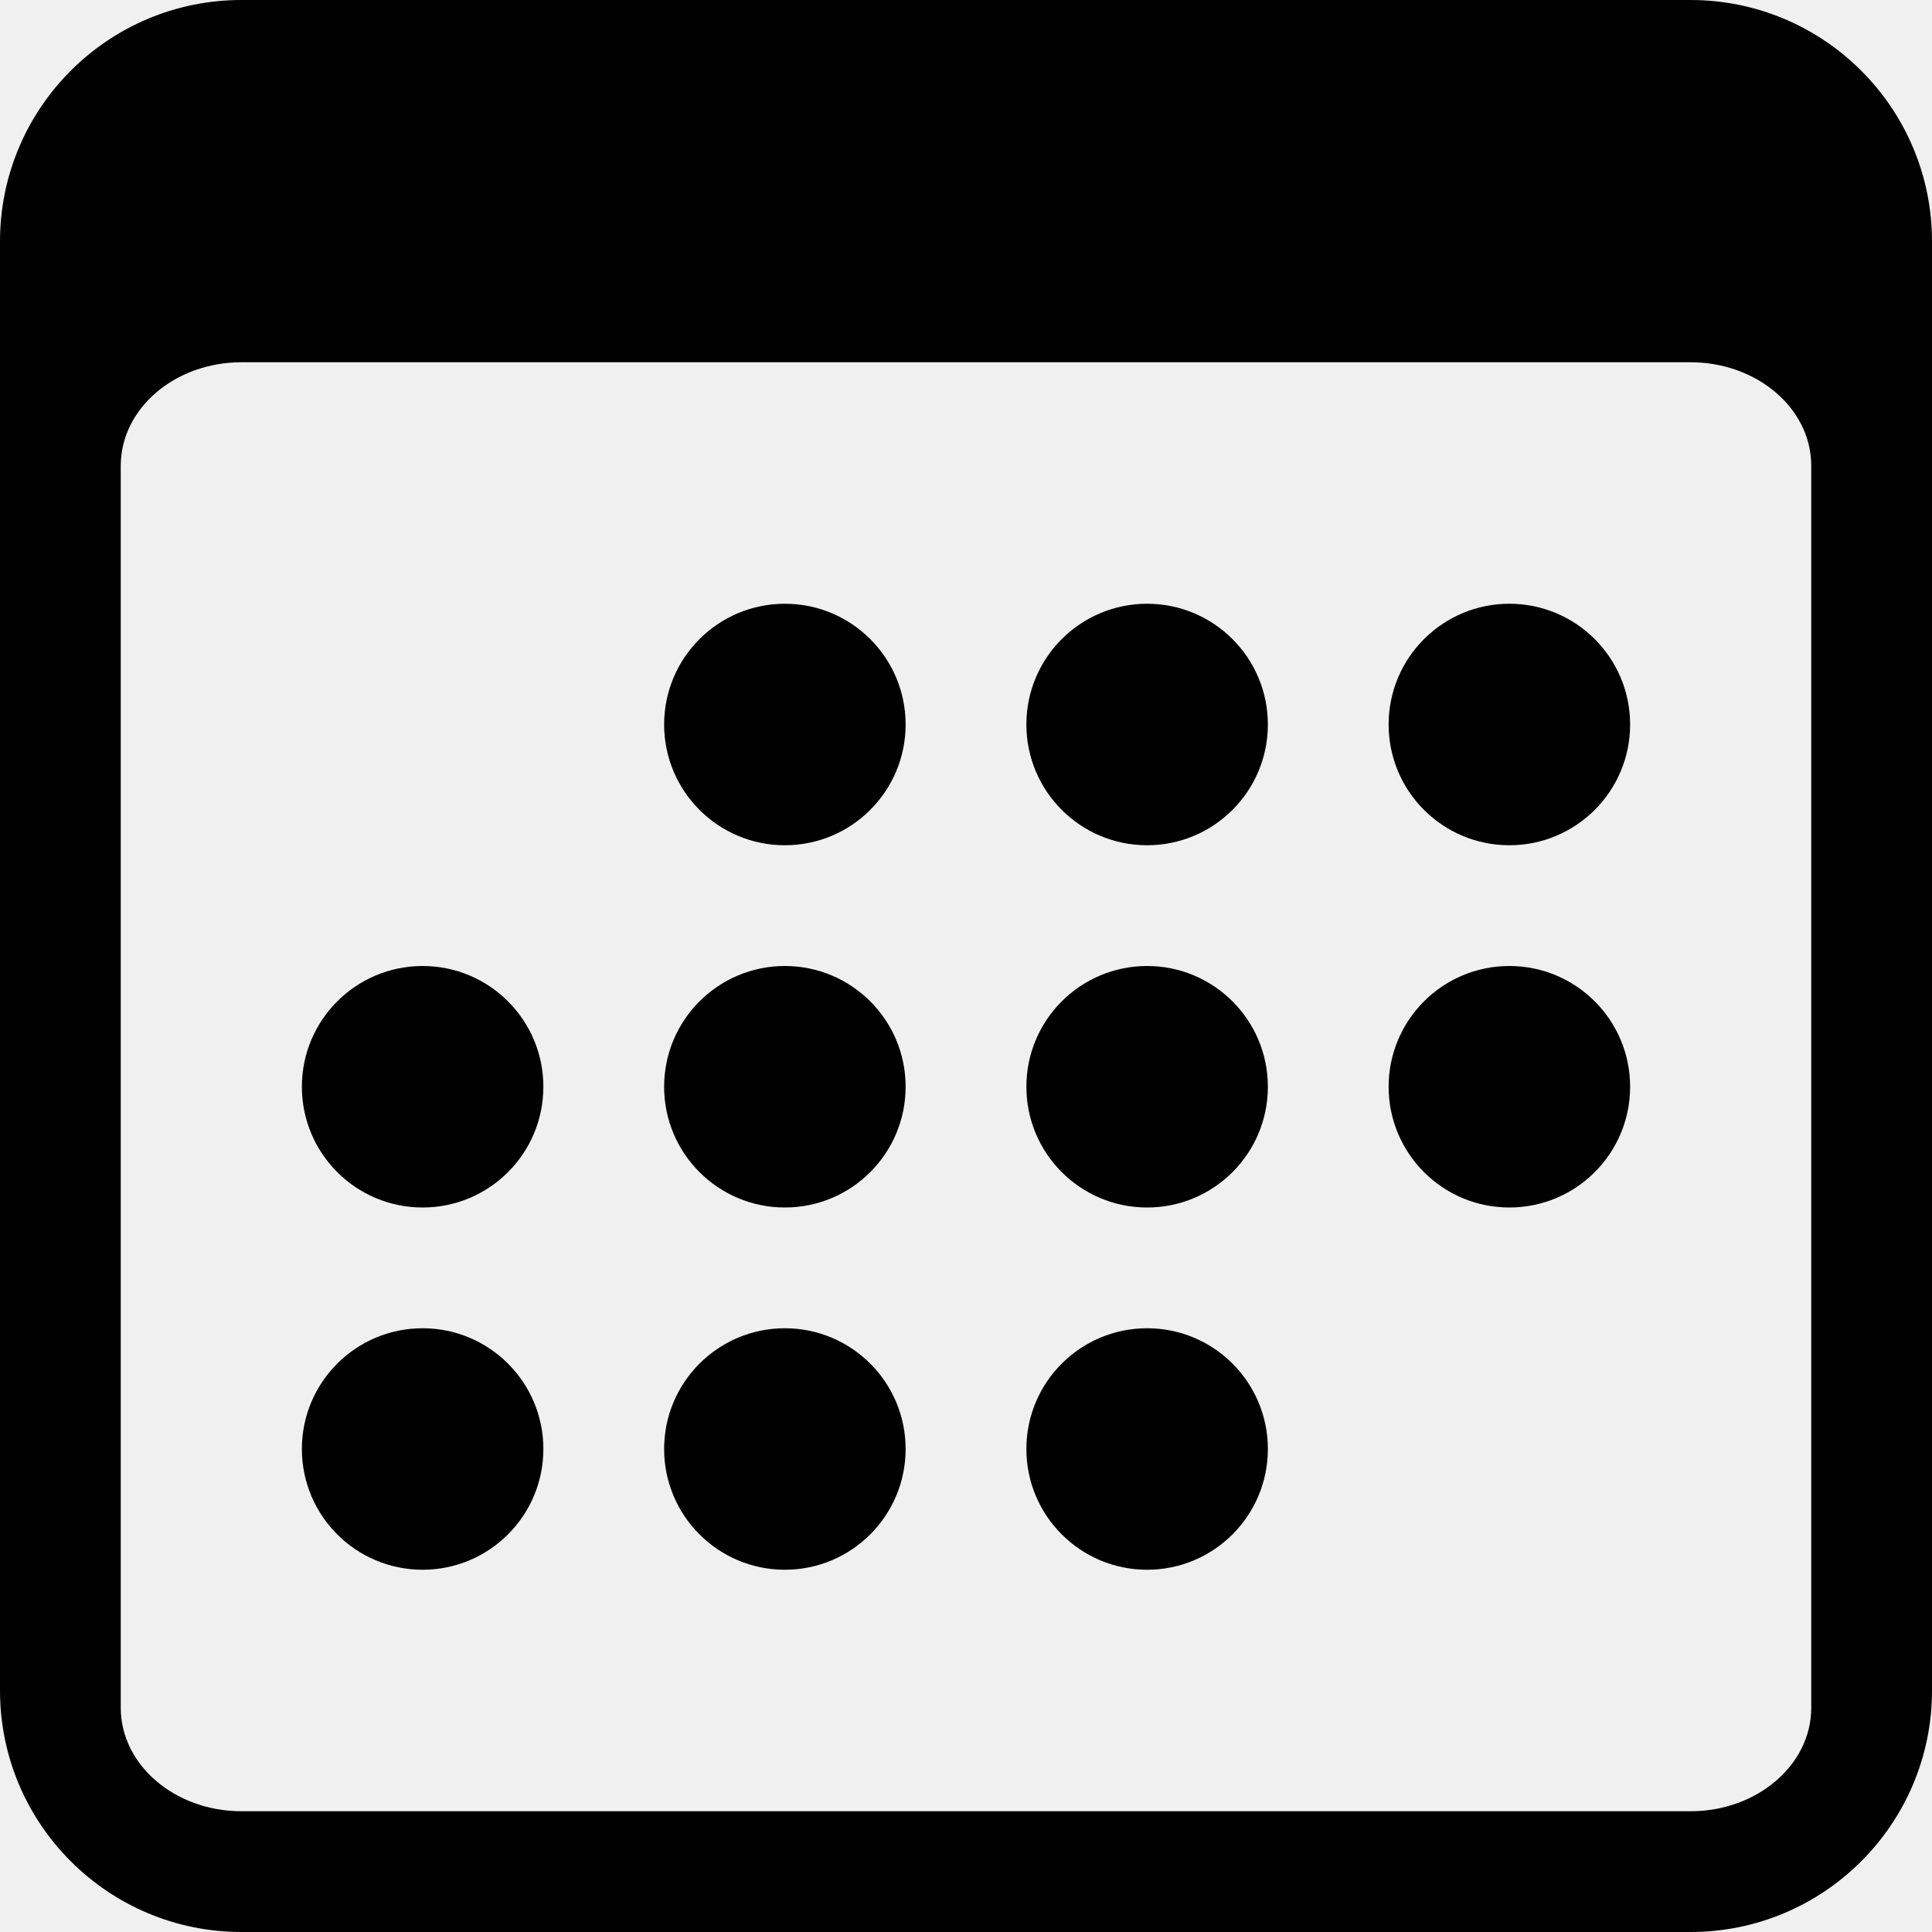
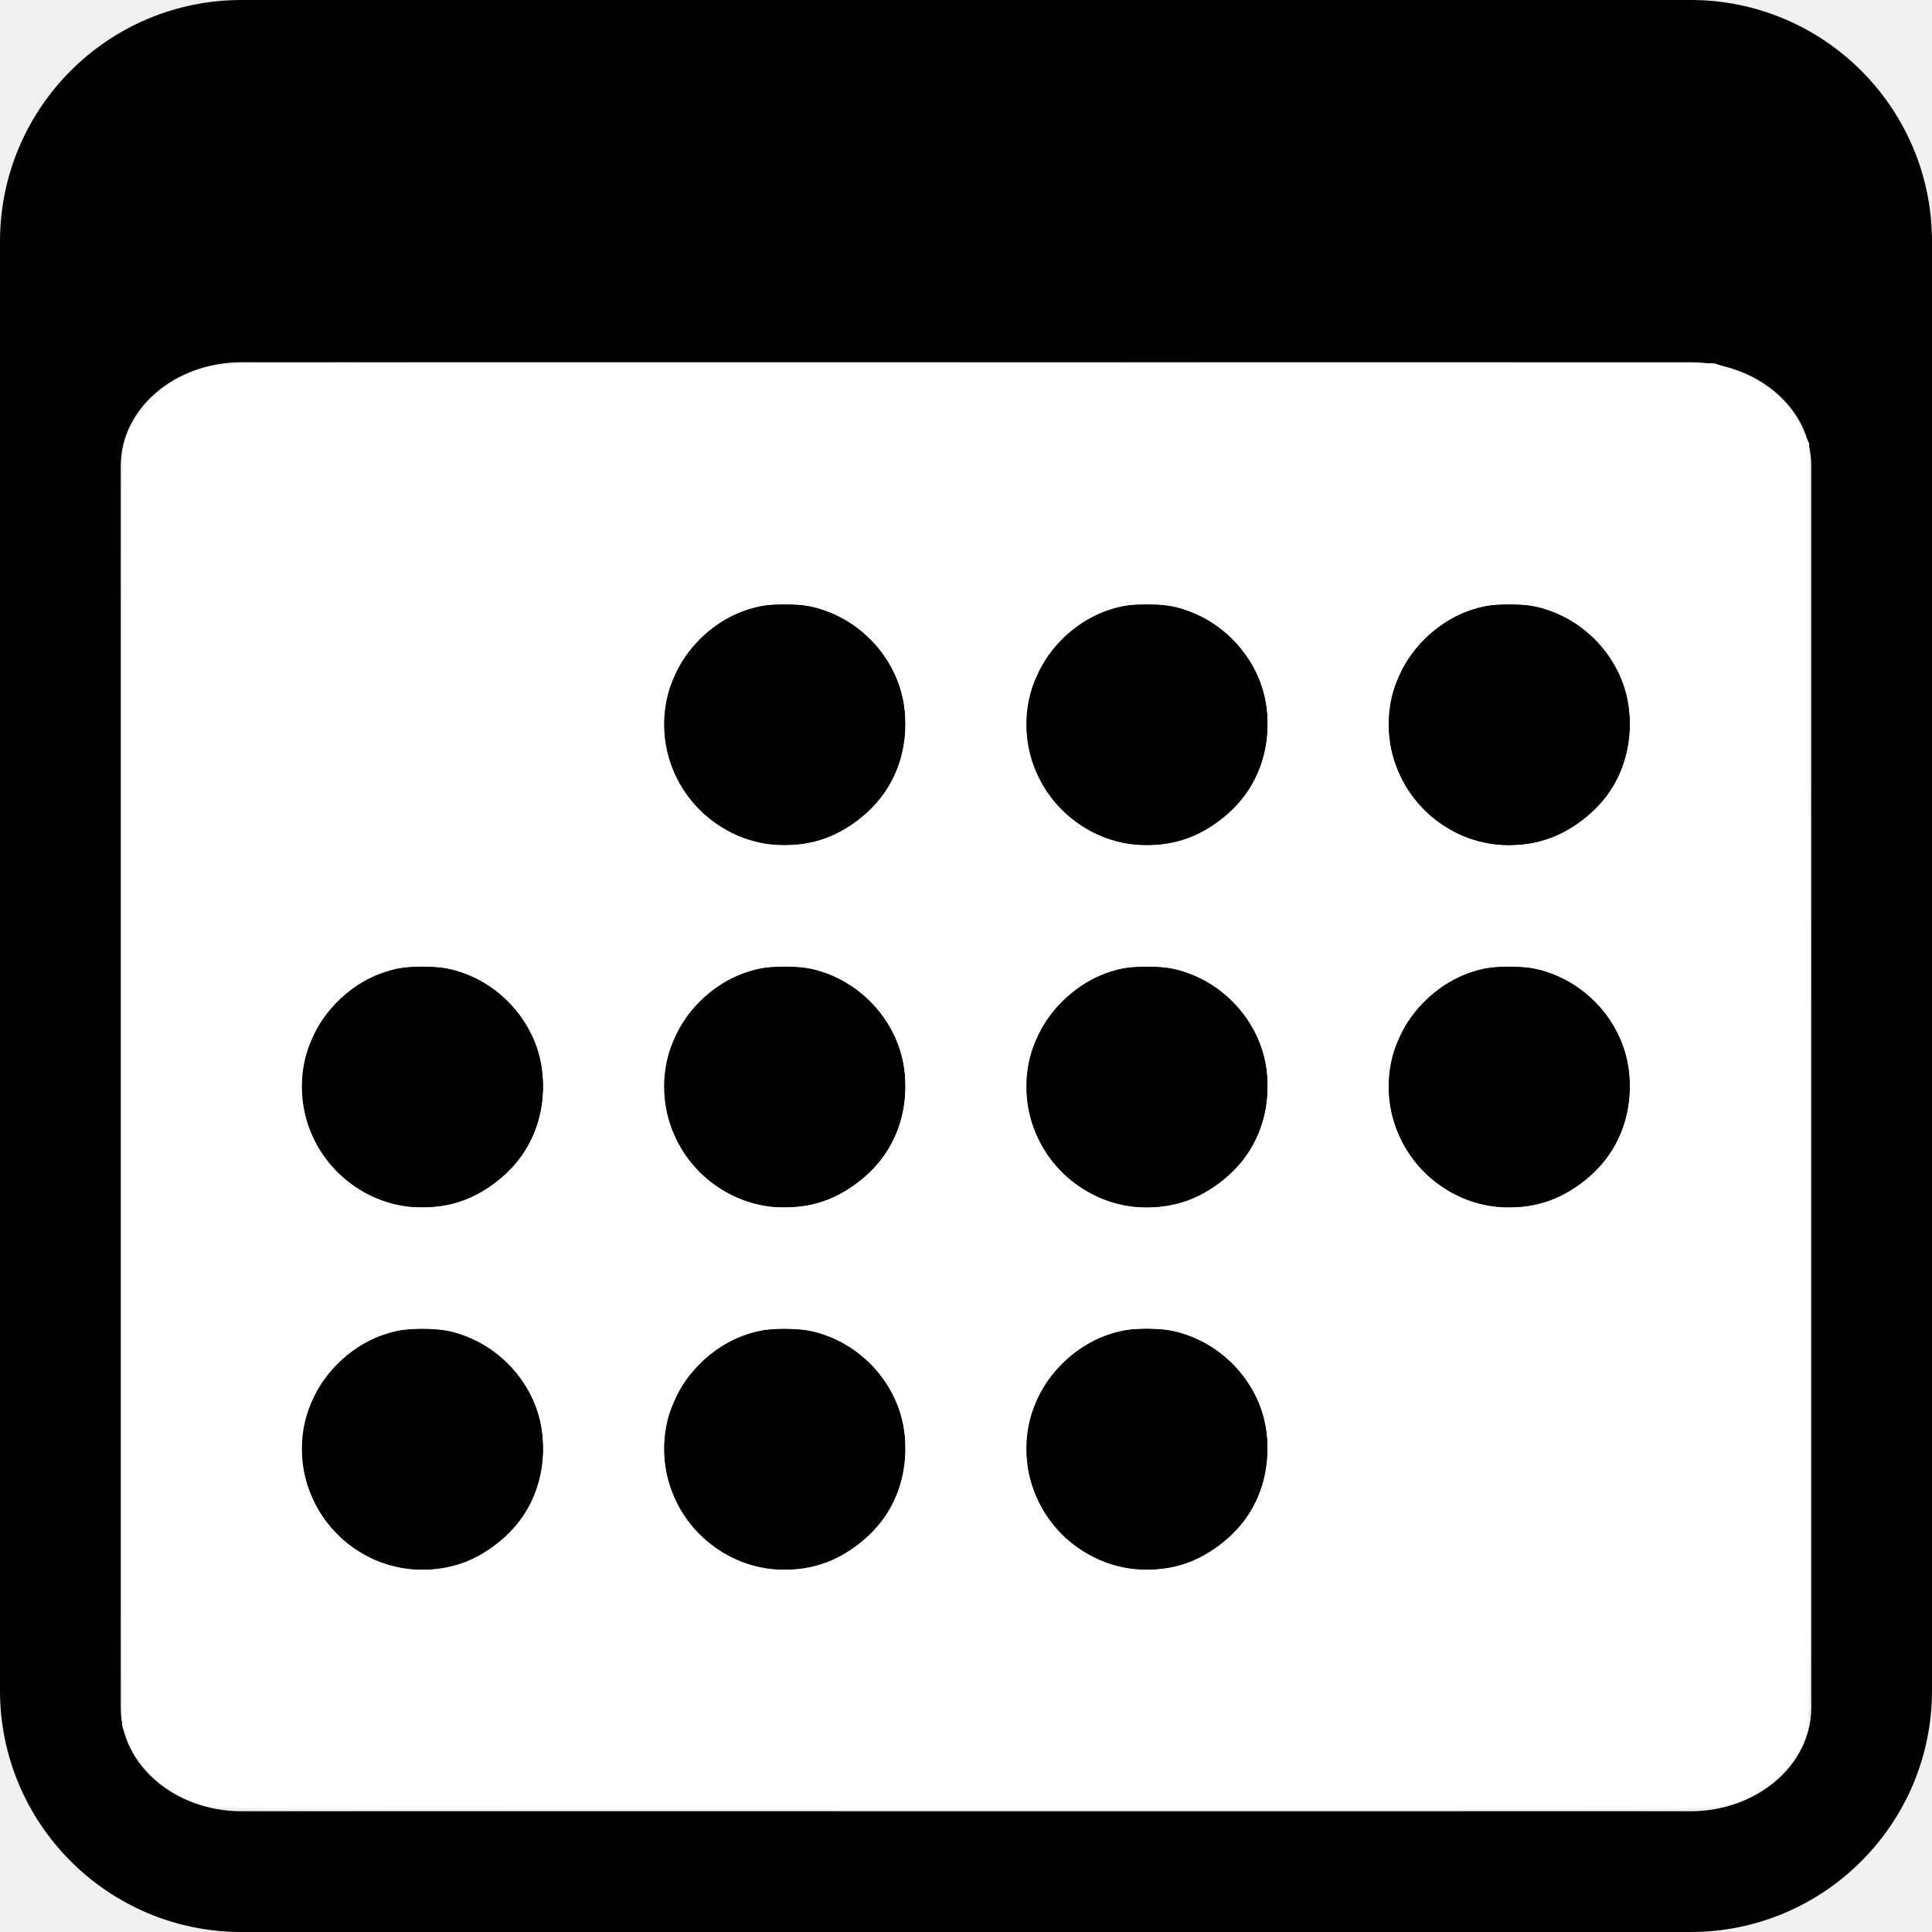
- <svg xmlns="http://www.w3.org/2000/svg" class="bi bi-calendar" width="1em" height="1em" viewBox="0 0 16 16" fill="currentColor">
-   <path fill-rule="evenodd" d="M14 0H2a2 2 0 00-2 2v12a2 2 0 002 2h12a2 2 0 002-2V2a2 2 0 00-2-2zM1 3.857C1 3.384 1.448 3 2 3h12c.552 0 1 .384 1 .857v10.286c0 .473-.448.857-1 .857H2c-.552 0-1-.384-1-.857V3.857z" clip-rule="evenodd" />
-   <path fill-rule="evenodd" d="M6.5 7a1 1 0 100-2 1 1 0 000 2zm3 0a1 1 0 100-2 1 1 0 000 2zm3 0a1 1 0 100-2 1 1 0 000 2zm-9 3a1 1 0 100-2 1 1 0 000 2zm3 0a1 1 0 100-2 1 1 0 000 2zm3 0a1 1 0 100-2 1 1 0 000 2zm3 0a1 1 0 100-2 1 1 0 000 2zm-9 3a1 1 0 100-2 1 1 0 000 2zm3 0a1 1 0 100-2 1 1 0 000 2zm3 0a1 1 0 100-2 1 1 0 000 2z" clip-rule="evenodd" />
+ <svg xmlns="http://www.w3.org/2000/svg" class="bi bi-calendar" width="1em" height="1em" viewBox="0 0 16 16" fill="currentColor" version="1.1" id="svg6">
+   <defs id="defs10" />
+   <path fill-rule="evenodd" d="M14 0H2a2 2 0 00-2 2v12a2 2 0 002 2h12a2 2 0 002-2V2a2 2 0 00-2-2zM1 3.857C1 3.384 1.448 3 2 3h12c.552 0 1 .384 1 .857v10.286c0 .473-.448.857-1 .857H2c-.552 0-1-.384-1-.857V3.857z" clip-rule="evenodd" id="path2" />
+   <path fill-rule="evenodd" d="M6.5 7a1 1 0 100-2 1 1 0 000 2zm3 0a1 1 0 100-2 1 1 0 000 2zm3 0a1 1 0 100-2 1 1 0 000 2zm-9 3a1 1 0 100-2 1 1 0 000 2zm3 0a1 1 0 100-2 1 1 0 000 2zm3 0a1 1 0 100-2 1 1 0 000 2zm3 0a1 1 0 100-2 1 1 0 000 2zm-9 3a1 1 0 100-2 1 1 0 000 2zm3 0a1 1 0 100-2 1 1 0 000 2zm3 0a1 1 0 100-2 1 1 0 000 2z" clip-rule="evenodd" id="path4" />
+   <path style="fill:#ffffff;stroke-width:0.017" d="M 1.713,14.954 C 1.403,14.87 1.161,14.666 1.052,14.395 l -0.038,-0.095 -0.004,-5.246 c -0.003,-3.727 8.706e-4,-5.272 0.014,-5.335 0.07,-0.34 0.392,-0.625 0.781,-0.692 0.122,-0.021 0.987,-0.024 6.269,-0.02 l 6.127,0.004 0.119,0.04 c 0.282,0.094 0.482,0.258 0.596,0.487 l 0.065,0.132 0.005,5.281 c 0.005,4.877 0.003,5.289 -0.023,5.387 -0.075,0.283 -0.347,0.53 -0.678,0.614 -0.129,0.033 -0.21,0.033 -6.293,0.032 -5.902,-9.77e-4 -6.167,-0.002 -6.277,-0.032 z m 2.053,-1.985 c 0.152,-0.042 0.219,-0.076 0.35,-0.175 0.251,-0.19 0.388,-0.473 0.386,-0.799 -0.001,-0.265 -0.086,-0.485 -0.262,-0.678 -0.112,-0.122 -0.246,-0.208 -0.42,-0.269 -0.126,-0.044 -0.168,-0.05 -0.323,-0.05 -0.208,8.59e-4 -0.337,0.035 -0.507,0.136 -0.302,0.178 -0.493,0.509 -0.493,0.853 0,0.18 0.025,0.286 0.106,0.457 0.123,0.258 0.381,0.467 0.661,0.535 0.141,0.034 0.359,0.03 0.503,-0.01 z m 3,0 c 0.152,-0.042 0.219,-0.076 0.35,-0.175 0.251,-0.19 0.388,-0.473 0.386,-0.799 -0.001,-0.265 -0.086,-0.485 -0.262,-0.678 -0.112,-0.122 -0.246,-0.208 -0.42,-0.269 -0.126,-0.044 -0.168,-0.05 -0.323,-0.05 -0.208,8.59e-4 -0.337,0.035 -0.507,0.136 -0.302,0.178 -0.493,0.509 -0.493,0.853 0,0.18 0.025,0.286 0.106,0.457 0.123,0.258 0.381,0.467 0.661,0.535 0.141,0.034 0.359,0.03 0.503,-0.01 z m 3,0 c 0.152,-0.042 0.219,-0.076 0.35,-0.175 0.251,-0.19 0.388,-0.473 0.386,-0.799 -0.001,-0.265 -0.086,-0.485 -0.262,-0.678 -0.112,-0.122 -0.246,-0.208 -0.42,-0.269 -0.126,-0.044 -0.168,-0.05 -0.323,-0.05 -0.208,8.59e-4 -0.337,0.035 -0.507,0.136 -0.302,0.178 -0.493,0.509 -0.493,0.853 0,0.18 0.025,0.286 0.106,0.457 0.123,0.258 0.381,0.467 0.661,0.535 0.141,0.034 0.359,0.03 0.503,-0.01 z m -6,-3 C 3.918,9.927 3.985,9.893 4.115,9.794 4.366,9.605 4.503,9.321 4.502,8.995 4.501,8.73 4.415,8.51 4.239,8.317 4.128,8.195 3.993,8.109 3.819,8.048 3.693,8.005 3.651,7.998 3.496,7.999 3.288,8 3.159,8.034 2.99,8.134 2.688,8.313 2.496,8.644 2.496,8.988 c 0,0.18 0.025,0.286 0.106,0.457 0.123,0.258 0.381,0.467 0.661,0.535 0.141,0.034 0.359,0.03 0.503,-0.01 z m 3,0 C 6.918,9.927 6.985,9.893 7.115,9.794 7.366,9.605 7.503,9.321 7.502,8.995 7.501,8.73 7.415,8.51 7.239,8.317 7.128,8.195 6.993,8.109 6.819,8.048 6.693,8.005 6.651,7.998 6.496,7.999 6.288,8 6.159,8.034 5.99,8.134 5.688,8.313 5.496,8.644 5.496,8.988 c 0,0.18 0.025,0.286 0.106,0.457 0.123,0.258 0.381,0.467 0.661,0.535 0.141,0.034 0.359,0.03 0.503,-0.01 z m 3,0 C 9.918,9.927 9.985,9.893 10.115,9.794 10.366,9.605 10.503,9.321 10.502,8.995 10.501,8.73 10.415,8.51 10.239,8.317 10.128,8.195 9.993,8.109 9.819,8.048 9.693,8.005 9.651,7.998 9.496,7.999 9.288,8 9.159,8.034 8.99,8.134 8.688,8.313 8.496,8.644 8.496,8.988 c 0,0.18 0.025,0.286 0.106,0.457 0.123,0.258 0.381,0.467 0.661,0.535 0.141,0.034 0.359,0.03 0.503,-0.01 z m 3,0 c 0.152,-0.042 0.219,-0.076 0.35,-0.175 0.251,-0.19 0.388,-0.473 0.386,-0.799 -0.001,-0.265 -0.086,-0.485 -0.262,-0.678 -0.112,-0.122 -0.246,-0.208 -0.42,-0.269 -0.126,-0.044 -0.168,-0.05 -0.323,-0.05 -0.208,8.593e-4 -0.337,0.035 -0.507,0.136 -0.302,0.178 -0.493,0.509 -0.493,0.853 0,0.18 0.025,0.286 0.106,0.457 0.123,0.258 0.381,0.467 0.661,0.535 0.141,0.034 0.359,0.03 0.503,-0.01 z m -6,-3 C 6.918,6.927 6.985,6.893 7.115,6.794 7.366,6.605 7.503,6.321 7.502,5.995 7.501,5.73 7.415,5.51 7.239,5.317 7.128,5.195 6.993,5.109 6.819,5.048 6.693,5.005 6.651,4.998 6.496,4.999 6.288,5 6.159,5.034 5.99,5.134 5.688,5.313 5.496,5.644 5.496,5.988 c 0,0.18 0.025,0.286 0.106,0.457 0.123,0.258 0.381,0.467 0.661,0.535 0.141,0.034 0.359,0.03 0.503,-0.01 z m 3,0 C 9.918,6.927 9.985,6.893 10.115,6.794 10.366,6.605 10.503,6.321 10.502,5.995 10.501,5.73 10.415,5.51 10.239,5.317 10.128,5.195 9.993,5.109 9.819,5.048 9.693,5.005 9.651,4.998 9.496,4.999 9.288,5 9.159,5.034 8.99,5.134 8.688,5.313 8.496,5.644 8.496,5.988 c 0,0.18 0.025,0.286 0.106,0.457 0.123,0.258 0.381,0.467 0.661,0.535 0.141,0.034 0.359,0.03 0.503,-0.01 z m 3,0 c 0.152,-0.042 0.219,-0.076 0.35,-0.175 0.251,-0.19 0.388,-0.473 0.386,-0.799 -0.001,-0.265 -0.086,-0.485 -0.262,-0.678 -0.112,-0.122 -0.246,-0.208 -0.42,-0.269 -0.126,-0.044 -0.168,-0.05 -0.323,-0.05 -0.208,8.593e-4 -0.337,0.035 -0.507,0.136 -0.302,0.178 -0.493,0.509 -0.493,0.853 0,0.18 0.025,0.286 0.106,0.457 0.123,0.258 0.381,0.467 0.661,0.535 0.141,0.034 0.359,0.03 0.503,-0.01 z" id="path16" />
+   <path style="fill:#ffffff;stroke-width:0.017" d="M 1.725,14.959 C 1.475,14.899 1.21,14.704 1.103,14.502 0.998,14.305 1.005,14.716 1.005,9.009 c 0,-3.749 0.005,-5.233 0.019,-5.297 0.063,-0.303 0.344,-0.573 0.696,-0.67 0.102,-0.028 0.451,-0.03 6.294,-0.03 h 6.186 l 0.119,0.04 c 0.285,0.096 0.482,0.258 0.596,0.487 l 0.065,0.132 0.005,5.281 c 0.005,4.877 0.003,5.289 -0.023,5.387 -0.075,0.283 -0.347,0.53 -0.678,0.614 -0.129,0.033 -0.21,0.033 -6.293,0.032 -5.317,-0.001 -6.176,-0.005 -6.264,-0.026 z M 3.731,12.978 c 0.361,-0.082 0.665,-0.388 0.749,-0.753 0.03,-0.128 0.025,-0.368 -0.009,-0.487 -0.098,-0.341 -0.367,-0.61 -0.708,-0.708 -0.119,-0.034 -0.359,-0.039 -0.487,-0.009 -0.358,0.083 -0.669,0.392 -0.754,0.751 -0.079,0.336 0.023,0.69 0.27,0.937 0.131,0.131 0.305,0.231 0.471,0.271 0.124,0.03 0.332,0.029 0.468,-0.001 z m 3,0 c 0.361,-0.082 0.665,-0.388 0.749,-0.753 0.03,-0.128 0.025,-0.368 -0.009,-0.487 -0.098,-0.341 -0.367,-0.61 -0.708,-0.708 -0.119,-0.034 -0.359,-0.039 -0.487,-0.009 -0.358,0.083 -0.669,0.392 -0.754,0.751 -0.079,0.336 0.023,0.69 0.27,0.937 0.131,0.131 0.305,0.231 0.471,0.271 0.124,0.03 0.332,0.029 0.468,-0.001 z m 3,0 c 0.361,-0.082 0.665,-0.388 0.749,-0.753 0.03,-0.128 0.025,-0.368 -0.009,-0.487 -0.098,-0.341 -0.367,-0.61 -0.708,-0.708 -0.119,-0.034 -0.359,-0.039 -0.487,-0.009 -0.358,0.083 -0.669,0.392 -0.754,0.751 -0.079,0.336 0.023,0.69 0.27,0.937 0.131,0.131 0.305,0.231 0.471,0.271 0.124,0.03 0.332,0.029 0.468,-0.001 z m -6,-3 C 4.092,9.895 4.396,9.59 4.48,9.224 4.51,9.096 4.505,8.856 4.471,8.737 4.372,8.396 4.104,8.128 3.763,8.029 3.644,7.995 3.404,7.99 3.276,8.02 2.917,8.102 2.606,8.412 2.522,8.77 c -0.079,0.336 0.023,0.69 0.27,0.937 0.131,0.131 0.305,0.231 0.471,0.271 0.124,0.03 0.332,0.029 0.468,-0.001 z m 3,0 C 7.092,9.895 7.396,9.59 7.48,9.224 7.51,9.096 7.505,8.856 7.471,8.737 7.372,8.396 7.104,8.128 6.763,8.029 6.644,7.995 6.404,7.99 6.276,8.02 5.917,8.102 5.606,8.412 5.522,8.77 c -0.079,0.336 0.023,0.69 0.27,0.937 0.131,0.131 0.305,0.231 0.471,0.271 0.124,0.03 0.332,0.029 0.468,-0.001 z m 3,0 c 0.361,-0.082 0.665,-0.388 0.749,-0.753 0.03,-0.128 0.025,-0.368 -0.009,-0.487 -0.098,-0.341 -0.367,-0.61 -0.708,-0.708 -0.119,-0.034 -0.359,-0.039 -0.487,-0.009 -0.358,0.083 -0.669,0.392 -0.754,0.751 -0.079,0.336 0.023,0.69 0.27,0.937 0.131,0.131 0.305,0.231 0.471,0.271 0.124,0.03 0.332,0.029 0.468,-0.001 z m 3,0 c 0.361,-0.082 0.665,-0.388 0.749,-0.753 0.03,-0.128 0.025,-0.368 -0.009,-0.487 -0.098,-0.341 -0.367,-0.61 -0.708,-0.708 -0.119,-0.034 -0.359,-0.039 -0.487,-0.009 -0.358,0.083 -0.669,0.392 -0.754,0.751 -0.079,0.336 0.023,0.69 0.27,0.937 0.131,0.131 0.305,0.231 0.471,0.271 0.124,0.03 0.332,0.029 0.468,-0.001 z m -6,-3 C 7.092,6.895 7.396,6.59 7.48,6.224 7.51,6.096 7.505,5.856 7.471,5.737 7.372,5.396 7.104,5.128 6.763,5.029 6.644,4.995 6.404,4.99 6.276,5.02 5.917,5.102 5.606,5.412 5.522,5.77 c -0.079,0.336 0.023,0.69 0.27,0.937 0.131,0.131 0.305,0.231 0.471,0.271 0.124,0.03 0.332,0.029 0.468,-0.001 z m 3,0 c 0.361,-0.082 0.665,-0.388 0.749,-0.753 0.03,-0.128 0.025,-0.368 -0.009,-0.487 C 10.372,5.396 10.104,5.128 9.763,5.029 9.644,4.995 9.404,4.99 9.276,5.02 8.917,5.102 8.606,5.412 8.522,5.77 8.443,6.107 8.544,6.46 8.792,6.708 8.923,6.839 9.097,6.939 9.263,6.979 9.387,7.009 9.595,7.008 9.731,6.978 Z m 3,0 c 0.361,-0.082 0.665,-0.388 0.749,-0.753 0.03,-0.128 0.025,-0.368 -0.009,-0.487 -0.098,-0.341 -0.367,-0.61 -0.708,-0.708 -0.119,-0.034 -0.359,-0.039 -0.487,-0.009 -0.358,0.083 -0.669,0.392 -0.754,0.751 -0.079,0.336 0.023,0.69 0.27,0.937 0.131,0.131 0.305,0.231 0.471,0.271 0.124,0.03 0.332,0.029 0.468,-0.001 z" id="path20" />
+   <path style="fill:#ffffff;stroke-width:0.017" d="m 1.725,14.959 c -0.253,-0.061 -0.525,-0.261 -0.625,-0.46 -0.102,-0.203 -0.095,0.198 -0.095,-5.49 0,-3.767 0.005,-5.232 0.019,-5.297 C 1.056,3.558 1.122,3.445 1.259,3.309 1.397,3.171 1.529,3.094 1.719,3.042 1.821,3.014 2.17,3.012 8.013,3.012 h 6.186 l 0.119,0.039 c 0.283,0.094 0.482,0.257 0.596,0.488 l 0.065,0.132 0.004,5.289 c 0.004,5.221 0.004,5.29 -0.029,5.399 -0.084,0.278 -0.347,0.51 -0.672,0.593 -0.129,0.033 -0.21,0.033 -6.293,0.032 -5.317,-0.001 -6.176,-0.005 -6.264,-0.026 z M 3.692,12.985 C 3.933,12.942 4.2,12.759 4.344,12.54 4.526,12.262 4.55,11.852 4.4,11.556 4.269,11.297 4.028,11.1 3.756,11.029 3.632,10.997 3.363,10.997 3.242,11.029 c -0.269,0.071 -0.52,0.281 -0.64,0.534 -0.079,0.166 -0.106,0.277 -0.105,0.437 7.075e-4,0.321 0.163,0.632 0.425,0.816 0.234,0.164 0.488,0.22 0.771,0.169 z m 3,0 C 6.933,12.942 7.2,12.759 7.344,12.54 7.526,12.262 7.55,11.852 7.4,11.556 7.269,11.297 7.028,11.1 6.756,11.029 6.632,10.997 6.363,10.997 6.242,11.029 c -0.269,0.071 -0.52,0.281 -0.64,0.534 -0.079,0.166 -0.106,0.277 -0.105,0.437 7.068e-4,0.321 0.163,0.632 0.425,0.816 0.234,0.164 0.488,0.22 0.771,0.169 z m 3,0 c 0.24,-0.043 0.508,-0.226 0.651,-0.445 0.182,-0.278 0.206,-0.688 0.056,-0.985 -0.131,-0.259 -0.372,-0.456 -0.644,-0.527 -0.124,-0.032 -0.393,-0.032 -0.514,-1.01e-4 -0.269,0.071 -0.52,0.281 -0.64,0.534 -0.079,0.166 -0.106,0.277 -0.105,0.437 7.068e-4,0.321 0.163,0.632 0.425,0.816 0.234,0.164 0.488,0.22 0.771,0.169 z m -6,-3 C 3.933,9.942 4.2,9.759 4.344,9.54 4.526,9.262 4.55,8.852 4.4,8.556 4.269,8.297 4.028,8.1 3.756,8.029 3.632,7.997 3.363,7.997 3.242,8.029 2.974,8.1 2.722,8.31 2.602,8.563 2.523,8.729 2.496,8.84 2.497,9 2.497,9.321 2.659,9.632 2.922,9.816 3.156,9.98 3.41,10.036 3.692,9.985 Z m 3,0 C 6.933,9.942 7.2,9.759 7.344,9.54 7.526,9.262 7.55,8.852 7.4,8.556 7.269,8.297 7.028,8.1 6.756,8.029 6.632,7.997 6.363,7.997 6.242,8.029 5.974,8.1 5.722,8.31 5.602,8.563 5.523,8.729 5.496,8.84 5.497,9 5.497,9.321 5.659,9.632 5.922,9.816 6.156,9.98 6.41,10.036 6.692,9.985 Z m 3,0 C 9.933,9.942 10.2,9.759 10.344,9.54 10.526,9.262 10.55,8.852 10.4,8.556 10.269,8.297 10.028,8.1 9.756,8.029 9.632,7.997 9.363,7.997 9.242,8.029 8.974,8.1 8.722,8.31 8.602,8.563 8.523,8.729 8.496,8.84 8.497,9 8.497,9.321 8.659,9.632 8.922,9.816 9.156,9.98 9.41,10.036 9.692,9.985 Z m 3,0 C 12.933,9.942 13.2,9.759 13.344,9.54 13.526,9.262 13.55,8.852 13.4,8.556 13.269,8.297 13.028,8.1 12.756,8.029 12.632,7.997 12.363,7.997 12.242,8.029 11.974,8.1 11.722,8.31 11.602,8.563 11.523,8.729 11.496,8.84 11.497,9 c 7.07e-4,0.321 0.163,0.632 0.425,0.816 0.234,0.164 0.488,0.22 0.771,0.169 z m -6,-3 C 6.933,6.942 7.2,6.759 7.344,6.54 7.526,6.262 7.55,5.852 7.4,5.556 7.269,5.297 7.028,5.1 6.756,5.029 6.632,4.997 6.363,4.997 6.242,5.029 5.974,5.1 5.722,5.31 5.602,5.563 5.523,5.729 5.496,5.84 5.497,6 5.497,6.321 5.659,6.632 5.922,6.816 6.156,6.98 6.41,7.036 6.692,6.985 Z m 3,0 C 9.933,6.942 10.2,6.759 10.344,6.54 10.526,6.262 10.55,5.852 10.4,5.556 10.269,5.297 10.028,5.1 9.756,5.029 9.632,4.997 9.363,4.997 9.242,5.029 8.974,5.1 8.722,5.31 8.602,5.563 8.523,5.729 8.496,5.84 8.497,6 8.497,6.321 8.659,6.632 8.922,6.816 9.156,6.98 9.41,7.036 9.692,6.985 Z m 3,0 C 12.933,6.942 13.2,6.759 13.344,6.54 13.526,6.262 13.55,5.852 13.4,5.556 13.269,5.297 13.028,5.1 12.756,5.029 12.632,4.997 12.363,4.997 12.242,5.029 11.974,5.1 11.722,5.31 11.602,5.563 11.523,5.729 11.496,5.84 11.497,6 c 7.07e-4,0.321 0.163,0.632 0.425,0.816 0.234,0.164 0.488,0.22 0.771,0.169 z" id="path22" />
</svg>
